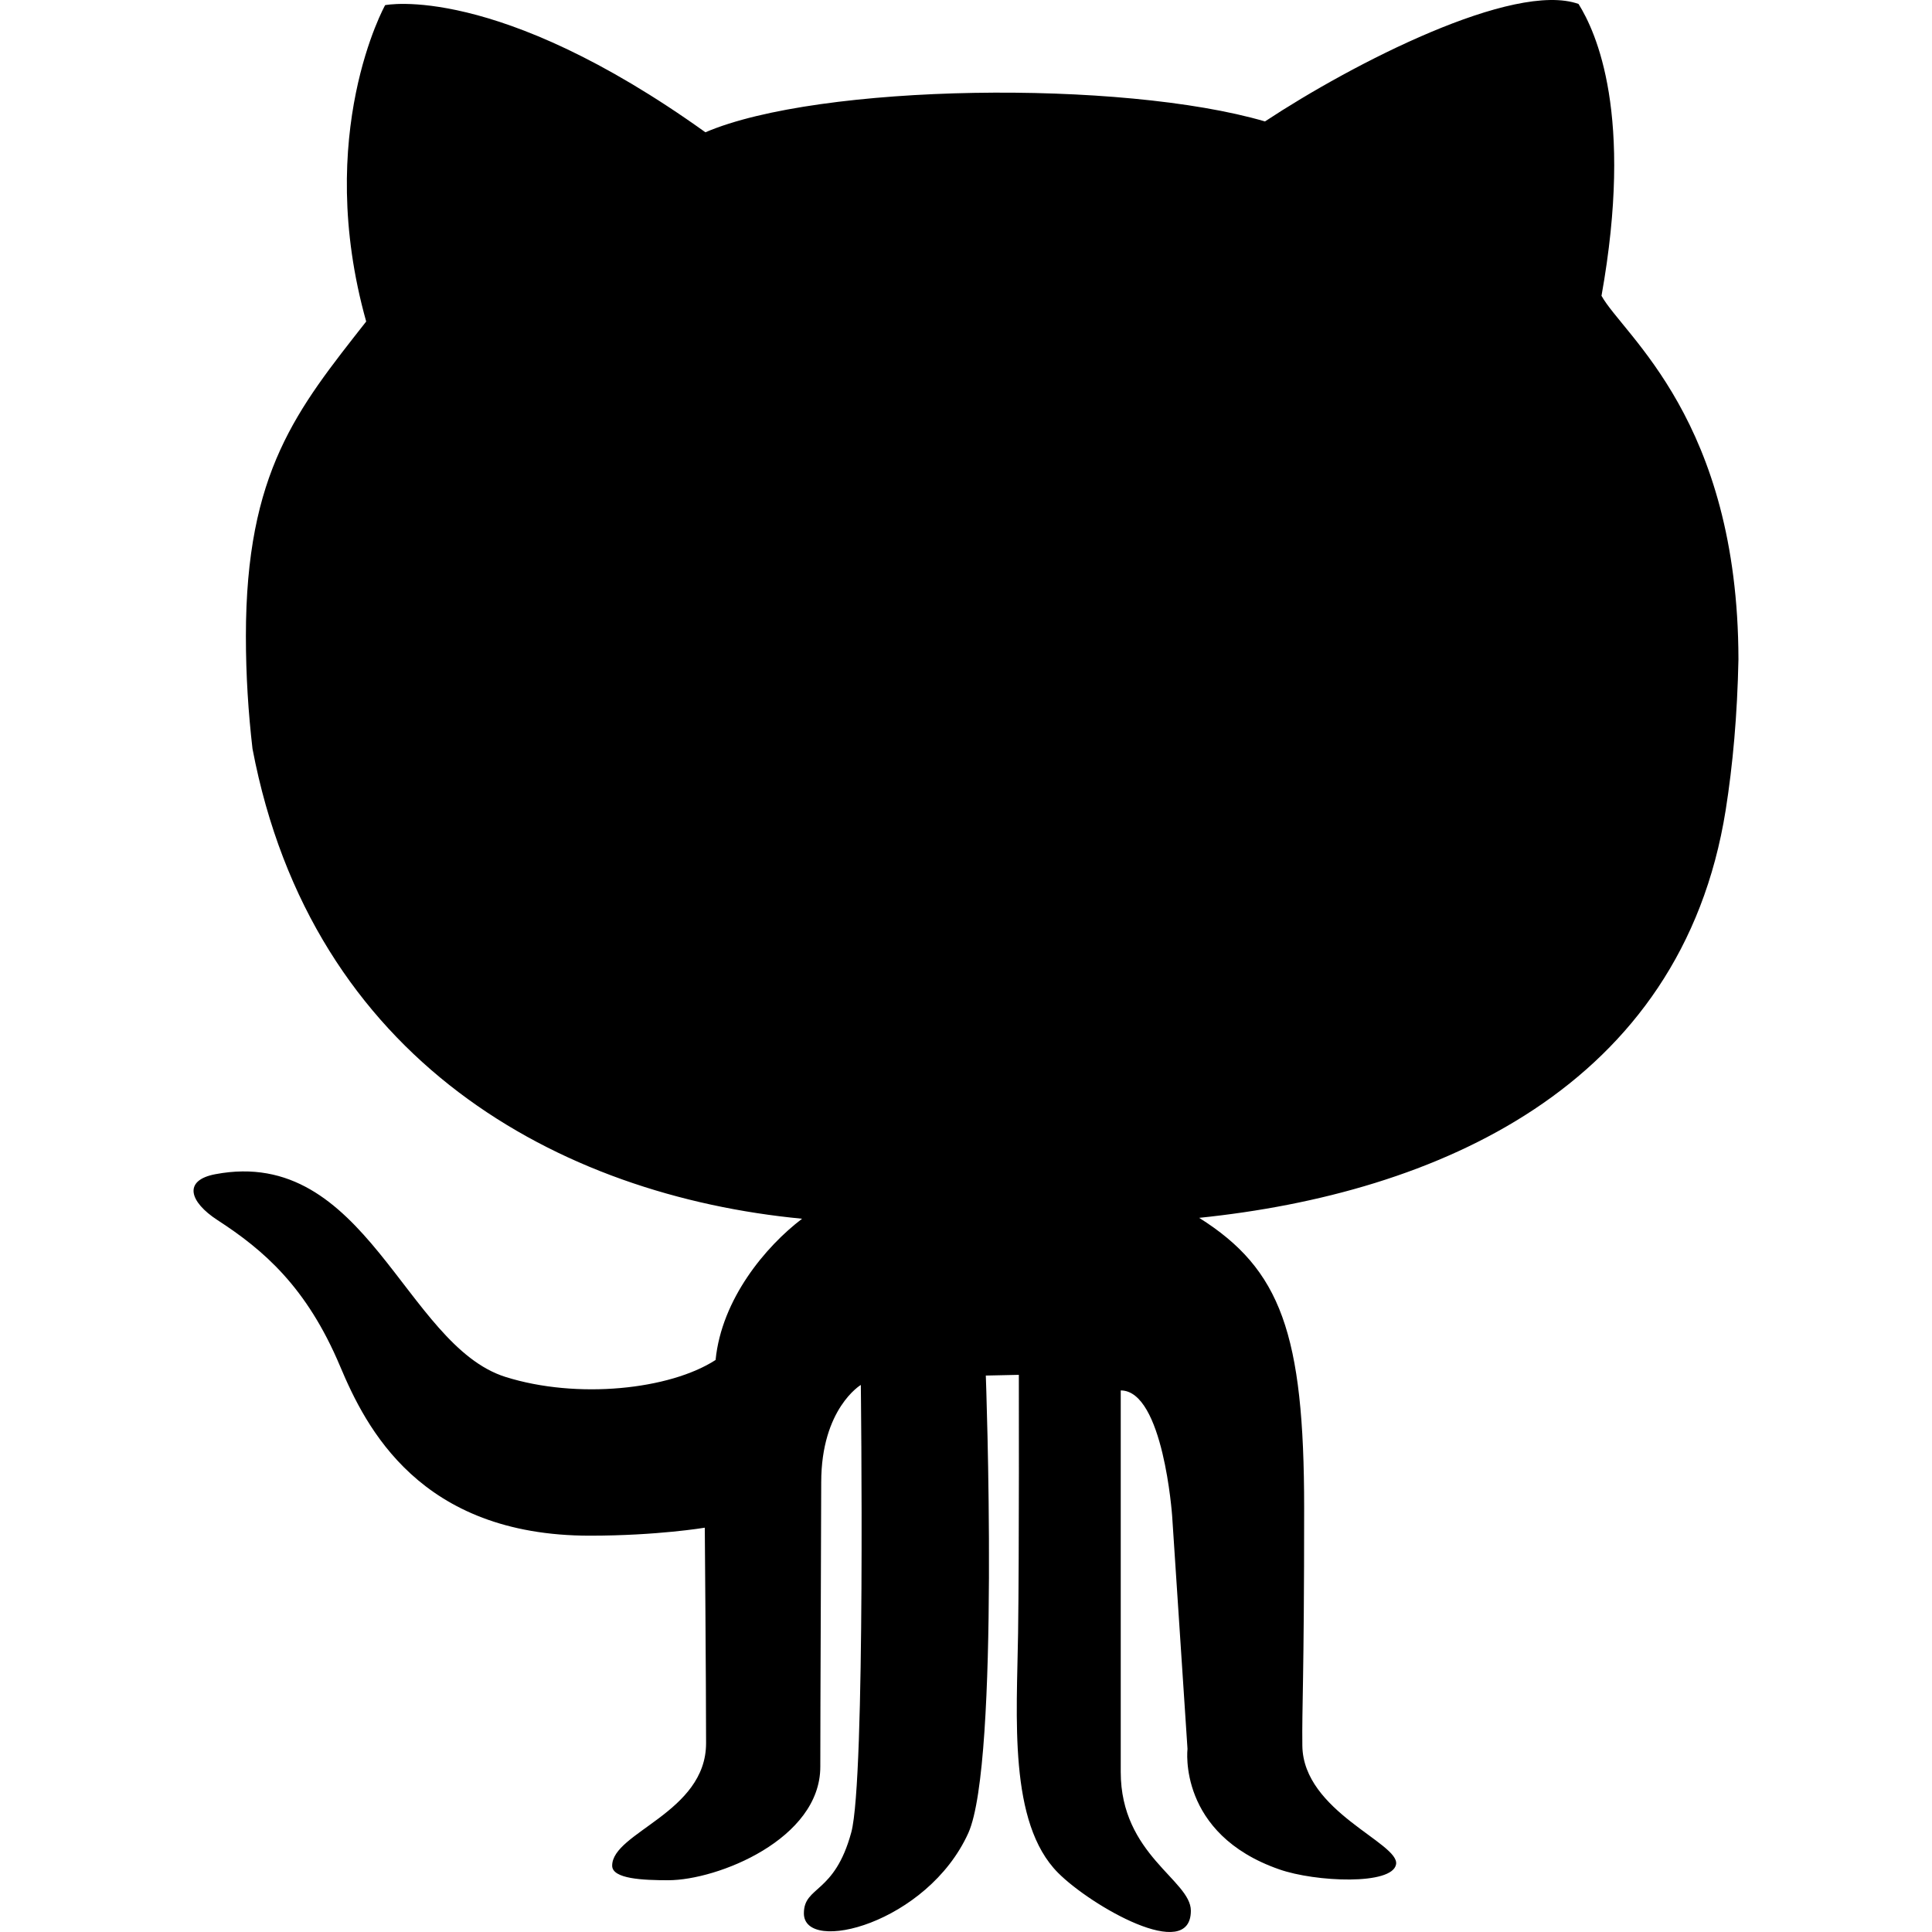
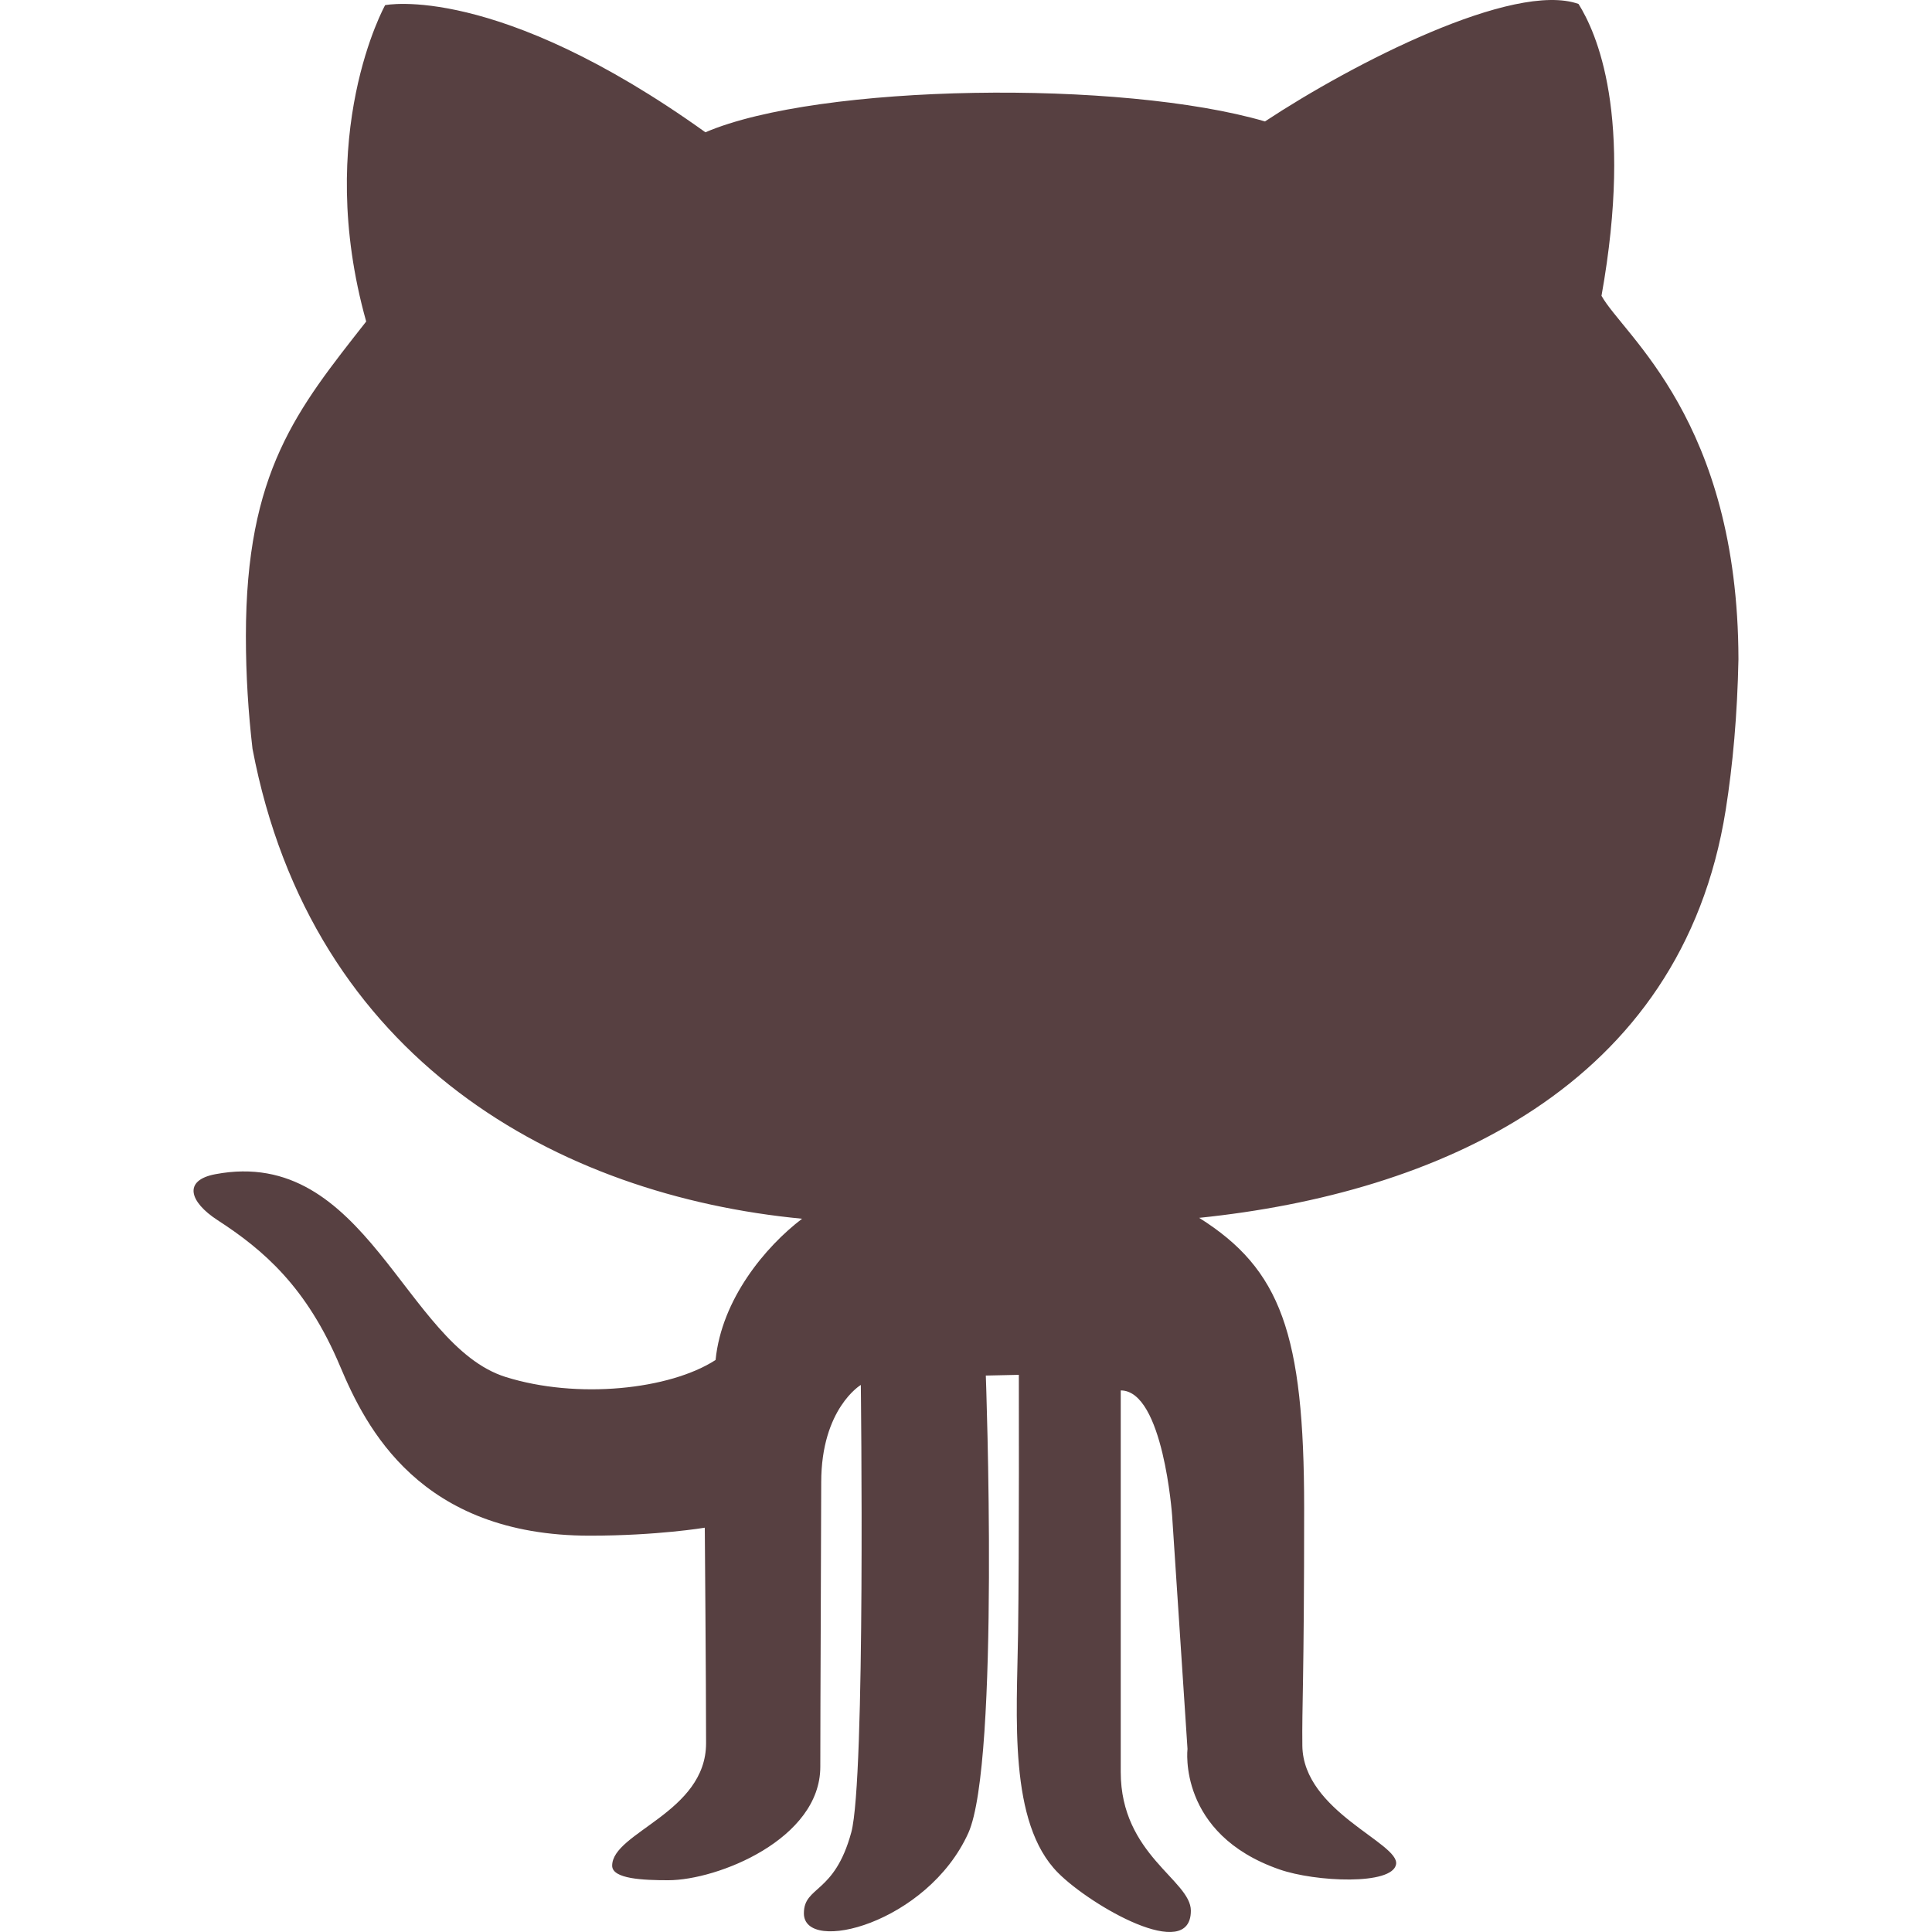
- <svg xmlns="http://www.w3.org/2000/svg" version="1.1" id="Capa_1" x="0px" y="0px" viewBox="0 0 478.613 478.613" style="enable-background:new 0 0 478.613 478.613;" xml:space="preserve">
+ <svg xmlns="http://www.w3.org/2000/svg" version="1.1" id="Capa_1" x="0px" y="0px" viewBox="0 0 478.613 478.613" style="enable-background:new 0 0 478.613 478.613;" xml:space="preserve" fill="#574041">
  <g id="XMLID_122_">
    <g>
      <path d="M427.501,200.695c1.776-11.238,2.884-23.56,3.163-37.377c-0.107-59.246-28.468-80.21-33.925-90.038    c8.037-44.89-1.331-65.309-5.688-72.299c-16.07-5.704-55.91,14.722-77.678,29.101c-35.491-10.389-110.494-9.375-138.621,2.689    C122.856-4.389,95.408,1.277,95.408,1.277s-17.745,31.82-4.691,78.371c-17.075,21.759-29.802,37.143-29.802,77.949    c0,9.773,0.607,19.008,1.637,27.893c14.705,77.318,75.97,110.674,136.15,116.426c-9.056,6.881-19.928,19.903-21.432,34.992    c-11.379,7.357-34.268,9.789-52.067,4.193c-24.939-7.88-34.486-57.266-71.833-50.221c-8.081,1.512-6.475,6.842,0.523,11.386    c11.378,7.38,22.094,16.554,30.354,36.185c6.344,15.072,19.687,41.982,61.873,41.982c16.747,0,28.477-1.979,28.477-1.979    s0.319,38.406,0.319,53.385c0,17.238-23.264,22.078-23.264,30.348c0,3.289,7.7,3.601,13.888,3.601    c12.229,0,37.673-10.186,37.673-28.103c0-14.237,0.227-62.081,0.227-70.46c0-18.307,9.811-24.136,9.811-24.136    s1.201,97.727-2.361,110.829c-4.177,15.408-11.744,13.219-11.744,20.076c0,10.233,30.589,2.502,40.735-19.897    c7.849-17.495,4.334-113.331,4.334-113.331l8.183-0.178c0,0,0.094,43.892-0.188,63.944c-0.295,20.769-2.438,47.025,9.898,59.417    c8.097,8.15,32.903,22.451,32.903,9.382c0-7.574-17.371-13.833-17.371-34.353V344.45c10.553,0,12.734,31.072,12.734,31.072    l3.804,57.727c0,0-2.526,21.065,22.756,29.856c8.925,3.126,28.018,3.976,28.913-1.271c0.897-5.26-22.99-13.038-23.217-29.342    c-0.123-9.93,0.445-15.742,0.445-58.934c0-43.168-5.799-59.137-26.007-71.863C355.669,295.681,416.536,269.51,427.501,200.695z" />
    </g>
  </g>
  <g>
</g>
  <g>
</g>
  <g>
</g>
  <g>
</g>
  <g>
</g>
  <g>
</g>
  <g>
</g>
  <g>
</g>
  <g>
</g>
  <g>
</g>
  <g>
</g>
  <g>
</g>
  <g>
</g>
  <g>
</g>
  <g>
</g>
</svg>
